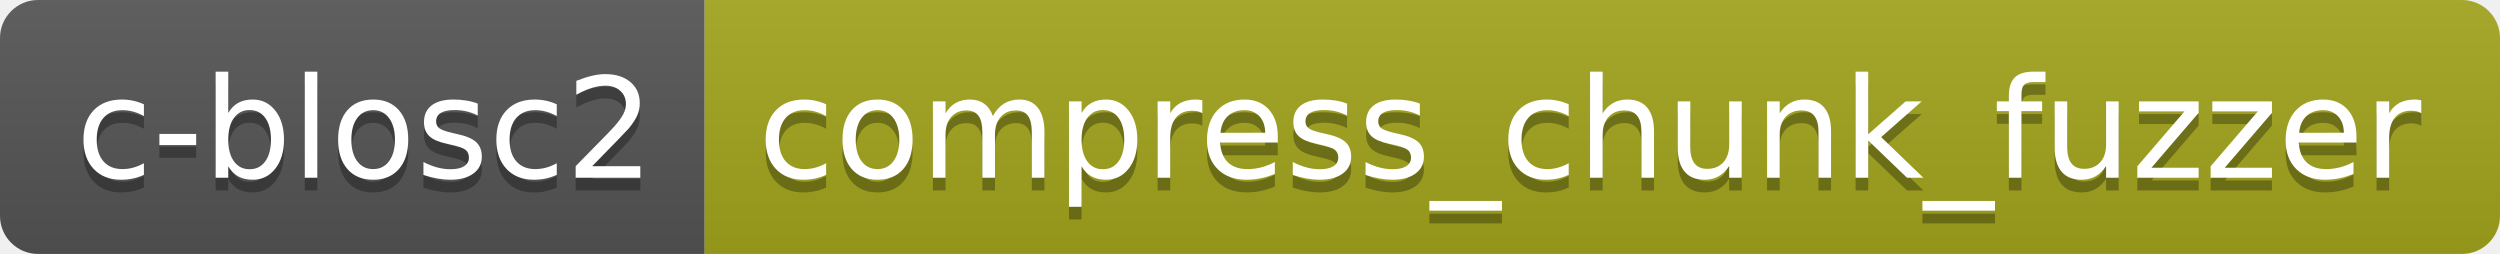
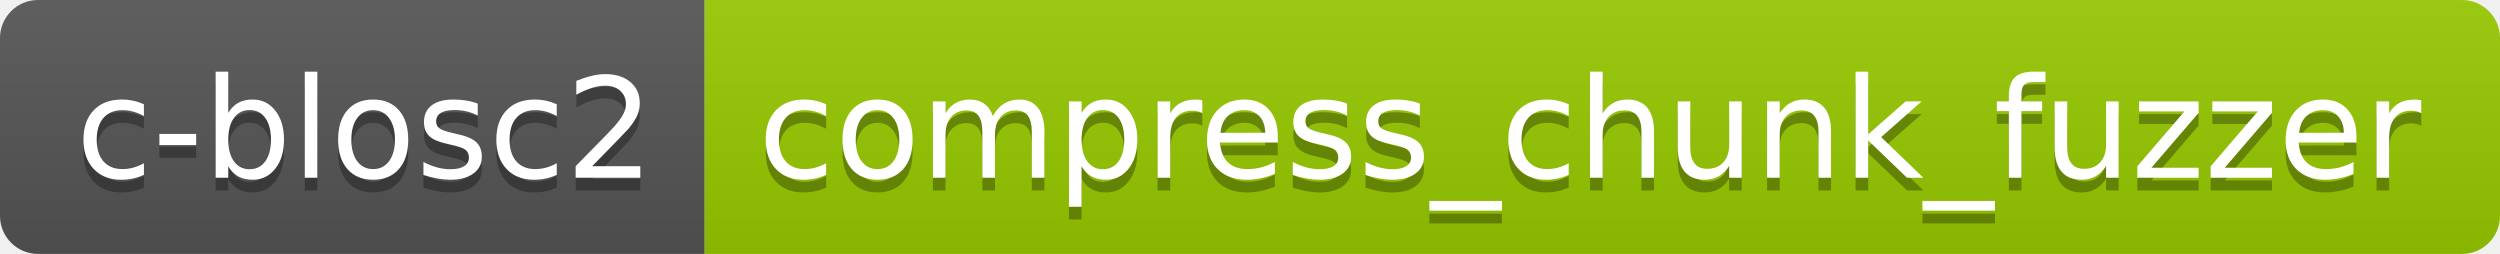
<svg xmlns="http://www.w3.org/2000/svg" width="196.9" height="20">
  <linearGradient id="smooth" x2="0" y2="100%">
    <stop offset="0" stop-color="#bbb" stop-opacity=".1" />
    <stop offset="1" stop-opacity=".1" />
  </linearGradient>
  <clipPath id="round">
    <rect width="196.9" height="20" rx="3" fill="#fff" />
  </clipPath>
  <g clip-path="url(#round)">
    <rect width="55.5" height="20" fill="#555" />
-     <rect x="55.5" width="141.4" height="20" fill="#a4a61d" />
+     <rect x="55.5" width="141.4" height="20" fill="#97CA00" />
    <rect width="196.9" height="20" fill="url(#smooth)" />
  </g>
  <g fill="#fff" text-anchor="middle" font-family="DejaVu Sans,Verdana,Geneva,sans-serif" font-size="110">
    <text x="287.5" y="150" fill="#010101" fill-opacity=".3" transform="scale(0.1)" textLength="455.0" lengthAdjust="spacing">c-blosc2</text>
    <text x="287.5" y="140" transform="scale(0.1)" textLength="455.0" lengthAdjust="spacing">c-blosc2</text>
    <text x="1252.0" y="150" fill="#010101" fill-opacity=".3" transform="scale(0.1)" textLength="1314.0" lengthAdjust="spacing">compress_chunk_fuzzer</text>
    <text x="1252.0" y="140" transform="scale(0.1)" textLength="1314.0" lengthAdjust="spacing">compress_chunk_fuzzer</text>
  </g>
</svg>
